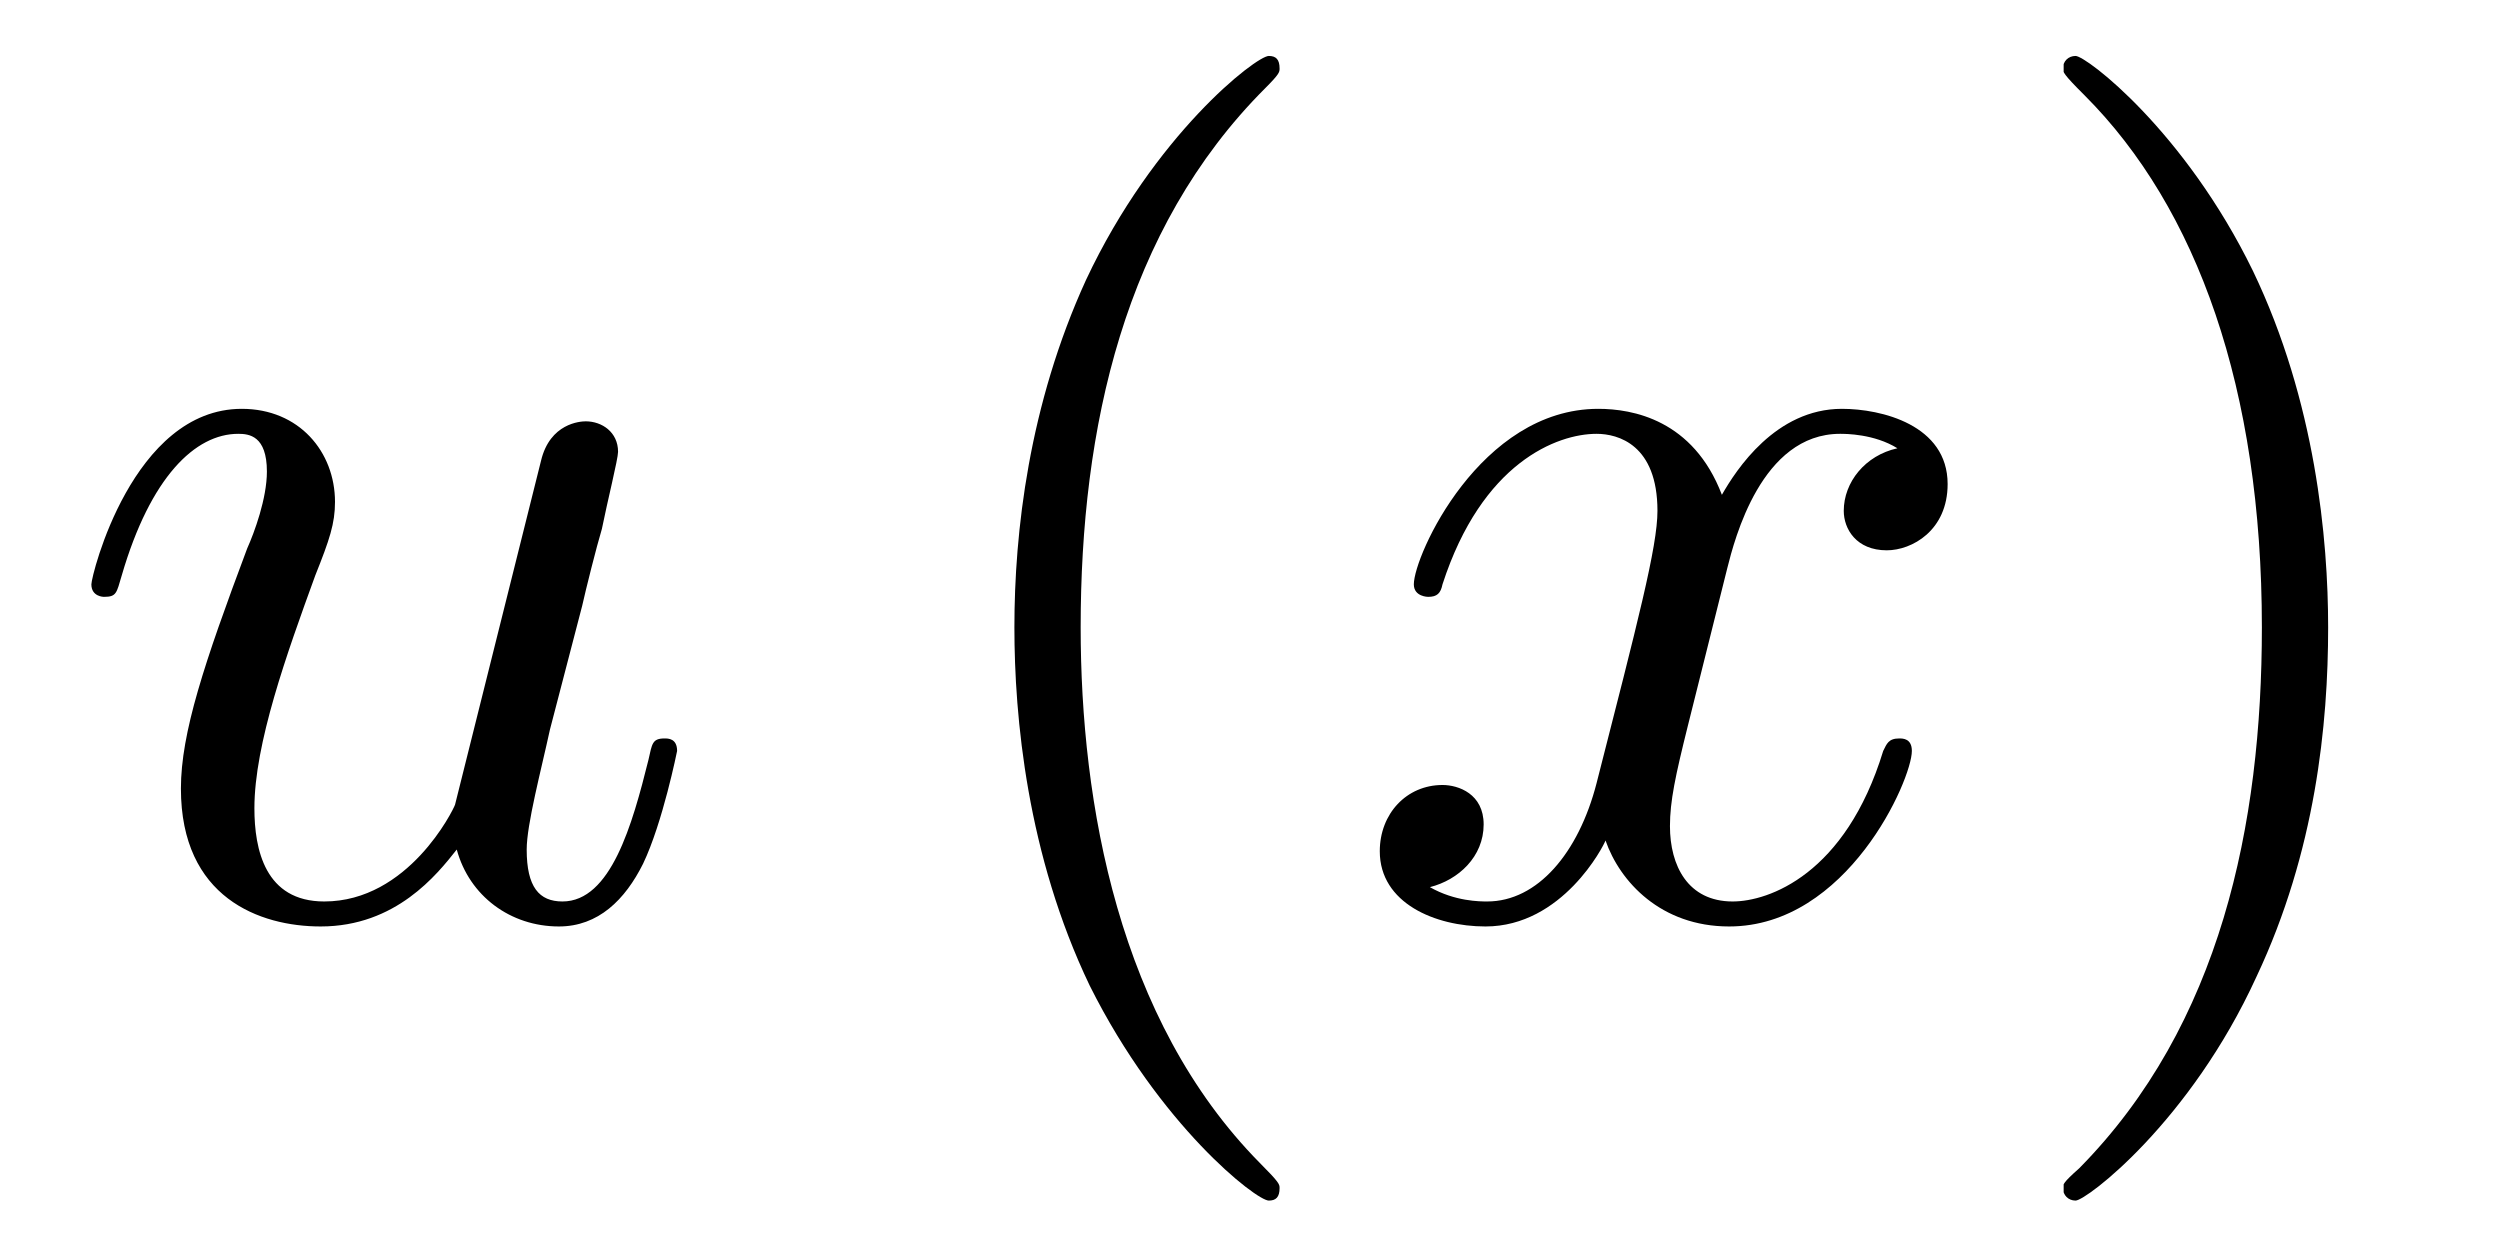
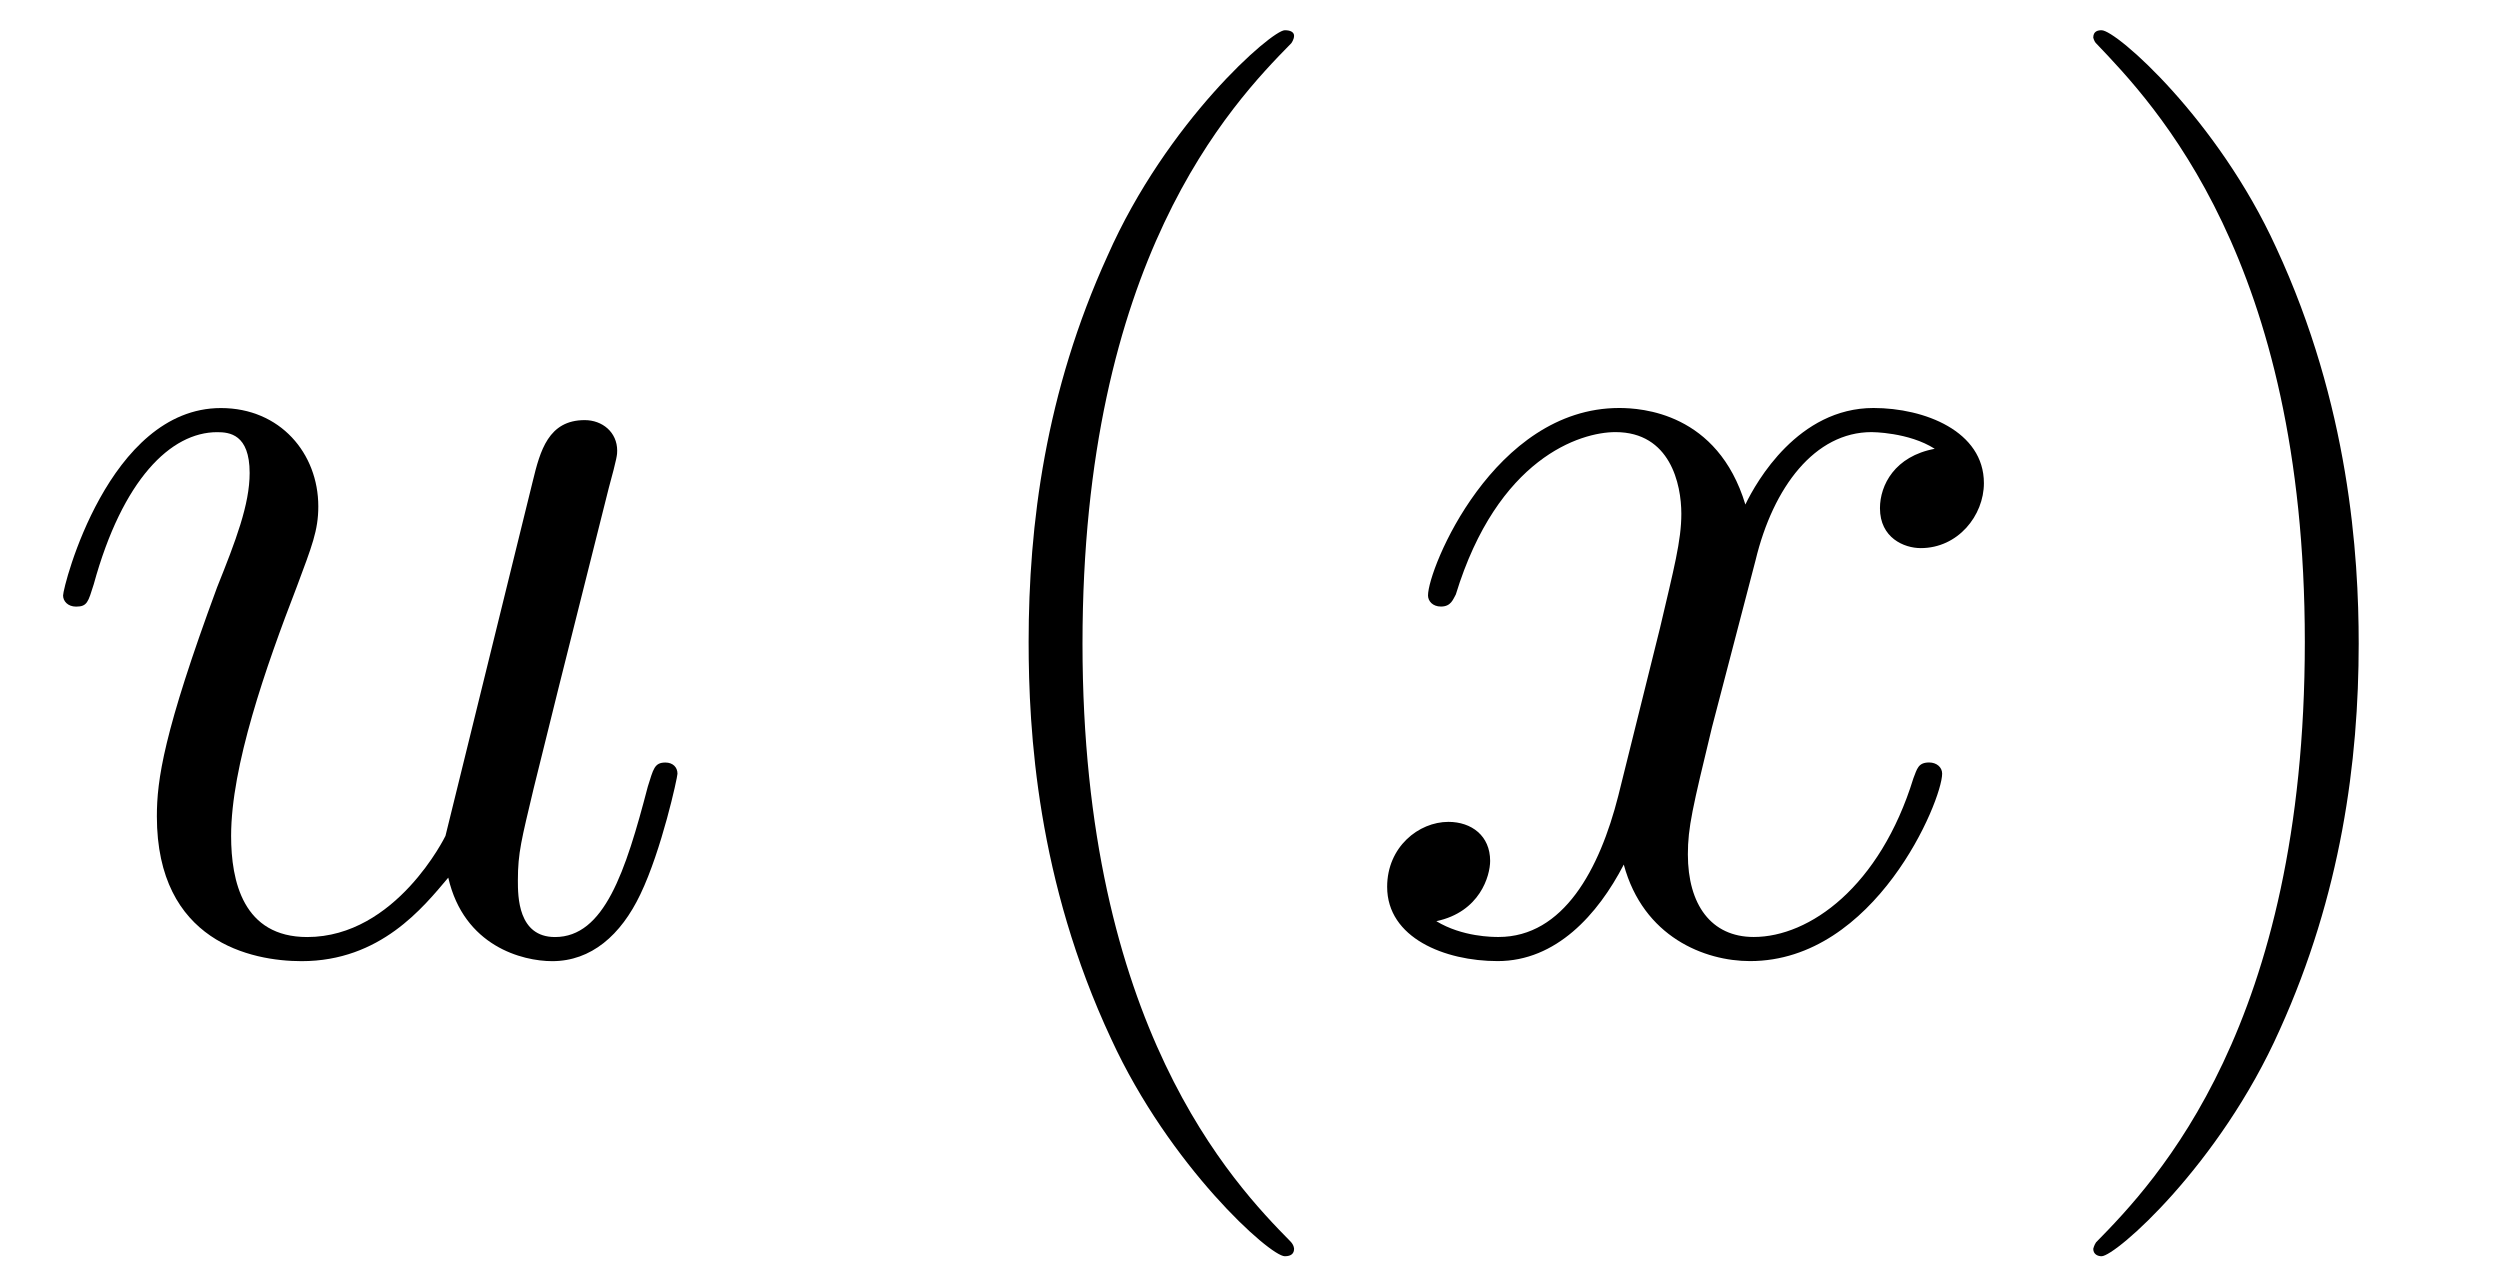
- <svg xmlns="http://www.w3.org/2000/svg" xmlns:xlink="http://www.w3.org/1999/xlink" viewBox="0 0 21.806 10.963" version="1.2">
+ <svg xmlns="http://www.w3.org/2000/svg" xmlns:xlink="http://www.w3.org/1999/xlink" viewBox="0 0 42.09 21.626" version="1.2">
  <defs>
    <g>
      <symbol overflow="visible" id="glyph0-0">
        <path style="stroke:none;" d="" />
      </symbol>
      <symbol overflow="visible" id="glyph0-1">
-         <path style="stroke:none;" d="M 5.406 -1.422 C 5.406 -1.531 5.328 -1.531 5.297 -1.531 C 5.188 -1.531 5.188 -1.484 5.156 -1.344 C 5.016 -0.781 4.828 -0.109 4.406 -0.109 C 4.203 -0.109 4.094 -0.234 4.094 -0.562 C 4.094 -0.781 4.219 -1.25 4.297 -1.609 L 4.578 -2.688 C 4.609 -2.828 4.703 -3.203 4.75 -3.359 C 4.797 -3.594 4.891 -3.969 4.891 -4.031 C 4.891 -4.203 4.75 -4.297 4.609 -4.297 C 4.562 -4.297 4.297 -4.281 4.219 -3.953 L 3.469 -0.953 C 3.453 -0.906 3.062 -0.109 2.328 -0.109 C 1.812 -0.109 1.719 -0.562 1.719 -0.922 C 1.719 -1.484 2 -2.266 2.25 -2.953 C 2.375 -3.266 2.422 -3.406 2.422 -3.594 C 2.422 -4.031 2.109 -4.406 1.609 -4.406 C 0.656 -4.406 0.297 -2.953 0.297 -2.875 C 0.297 -2.766 0.406 -2.766 0.406 -2.766 C 0.516 -2.766 0.516 -2.797 0.562 -2.953 C 0.812 -3.812 1.203 -4.188 1.578 -4.188 C 1.672 -4.188 1.828 -4.172 1.828 -3.859 C 1.828 -3.625 1.719 -3.328 1.656 -3.188 C 1.281 -2.188 1.078 -1.578 1.078 -1.094 C 1.078 -0.141 1.766 0.109 2.297 0.109 C 2.953 0.109 3.312 -0.344 3.484 -0.562 C 3.594 -0.156 3.953 0.109 4.375 0.109 C 4.719 0.109 4.953 -0.125 5.109 -0.438 C 5.281 -0.797 5.406 -1.422 5.406 -1.422 Z M 5.406 -1.422 " />
+         <path style="stroke:none;" d="M 10.906 -2.953 C 10.906 -3.062 10.828 -3.141 10.703 -3.141 C 10.516 -3.141 10.5 -3.031 10.406 -2.734 C 10.031 -1.297 9.672 -0.203 8.844 -0.203 C 8.219 -0.203 8.219 -0.891 8.219 -1.156 C 8.219 -1.625 8.281 -1.844 8.484 -2.703 L 8.906 -4.406 L 9.75 -7.766 C 9.891 -8.281 9.891 -8.328 9.891 -8.391 C 9.891 -8.703 9.641 -8.906 9.344 -8.906 C 8.734 -8.906 8.594 -8.391 8.469 -7.875 L 7 -1.906 C 7 -1.906 6.172 -0.203 4.672 -0.203 C 3.594 -0.203 3.391 -1.141 3.391 -1.906 C 3.391 -3.078 3.969 -4.734 4.5 -6.109 C 4.75 -6.781 4.859 -7.047 4.859 -7.453 C 4.859 -8.344 4.219 -9.109 3.219 -9.109 C 1.328 -9.109 0.562 -6.109 0.562 -5.953 C 0.562 -5.859 0.641 -5.766 0.781 -5.766 C 0.969 -5.766 0.984 -5.844 1.078 -6.141 C 1.562 -7.906 2.375 -8.703 3.156 -8.703 C 3.359 -8.703 3.703 -8.672 3.703 -8.016 C 3.703 -7.484 3.469 -6.875 3.156 -6.094 C 2.25 -3.641 2.141 -2.844 2.141 -2.234 C 2.141 -0.125 3.734 0.203 4.578 0.203 C 5.906 0.203 6.625 -0.703 7.047 -1.203 C 7.312 -0.047 8.297 0.203 8.797 0.203 C 9.453 0.203 9.953 -0.234 10.281 -0.922 C 10.641 -1.672 10.906 -2.891 10.906 -2.953 Z M 10.906 -2.953 " />
      </symbol>
      <symbol overflow="visible" id="glyph0-2">
-         <path style="stroke:none;" d="M 4.938 -1.422 C 4.938 -1.531 4.859 -1.531 4.828 -1.531 C 4.734 -1.531 4.719 -1.484 4.688 -1.422 C 4.359 -0.344 3.688 -0.109 3.375 -0.109 C 2.984 -0.109 2.828 -0.422 2.828 -0.766 C 2.828 -0.984 2.875 -1.203 2.984 -1.641 L 3.328 -3.016 C 3.391 -3.266 3.625 -4.188 4.312 -4.188 C 4.359 -4.188 4.609 -4.188 4.812 -4.062 C 4.531 -4 4.344 -3.766 4.344 -3.516 C 4.344 -3.359 4.453 -3.172 4.719 -3.172 C 4.938 -3.172 5.25 -3.344 5.25 -3.75 C 5.25 -4.266 4.672 -4.406 4.328 -4.406 C 3.75 -4.406 3.406 -3.875 3.281 -3.656 C 3.031 -4.312 2.5 -4.406 2.203 -4.406 C 1.172 -4.406 0.594 -3.125 0.594 -2.875 C 0.594 -2.766 0.719 -2.766 0.719 -2.766 C 0.797 -2.766 0.828 -2.797 0.844 -2.875 C 1.188 -3.938 1.844 -4.188 2.188 -4.188 C 2.375 -4.188 2.719 -4.094 2.719 -3.516 C 2.719 -3.203 2.547 -2.547 2.188 -1.141 C 2.031 -0.531 1.672 -0.109 1.234 -0.109 C 1.172 -0.109 0.953 -0.109 0.734 -0.234 C 0.984 -0.297 1.203 -0.5 1.203 -0.781 C 1.203 -1.047 0.984 -1.125 0.844 -1.125 C 0.531 -1.125 0.297 -0.875 0.297 -0.547 C 0.297 -0.094 0.781 0.109 1.219 0.109 C 1.891 0.109 2.25 -0.594 2.266 -0.641 C 2.391 -0.281 2.75 0.109 3.344 0.109 C 4.375 0.109 4.938 -1.172 4.938 -1.422 Z M 4.938 -1.422 " />
+         <path style="stroke:none;" d="M 9.922 -2.953 C 9.922 -3.062 9.828 -3.141 9.703 -3.141 C 9.516 -3.141 9.5 -3.031 9.438 -2.875 C 8.875 -1.047 7.688 -0.203 6.75 -0.203 C 6.031 -0.203 5.641 -0.75 5.641 -1.594 C 5.641 -2.047 5.719 -2.375 6.047 -3.734 L 6.781 -6.547 C 7.078 -7.781 7.781 -8.703 8.734 -8.703 C 8.734 -8.703 9.359 -8.703 9.797 -8.422 C 9.125 -8.297 8.875 -7.812 8.875 -7.422 C 8.875 -6.922 9.281 -6.75 9.562 -6.75 C 10.188 -6.75 10.625 -7.297 10.625 -7.844 C 10.625 -8.719 9.625 -9.109 8.766 -9.109 C 7.5 -9.109 6.797 -7.875 6.609 -7.484 C 6.141 -9.031 4.859 -9.109 4.484 -9.109 C 2.375 -9.109 1.266 -6.406 1.266 -5.953 C 1.266 -5.859 1.344 -5.766 1.484 -5.766 C 1.656 -5.766 1.688 -5.891 1.734 -5.969 C 2.438 -8.266 3.828 -8.703 4.422 -8.703 C 5.344 -8.703 5.531 -7.828 5.531 -7.328 C 5.531 -6.875 5.406 -6.406 5.172 -5.406 L 4.469 -2.578 C 4.156 -1.344 3.547 -0.203 2.453 -0.203 C 2.359 -0.203 1.844 -0.203 1.406 -0.469 C 2.141 -0.625 2.312 -1.234 2.312 -1.484 C 2.312 -1.906 2 -2.141 1.609 -2.141 C 1.109 -2.141 0.578 -1.719 0.578 -1.047 C 0.578 -0.188 1.547 0.203 2.438 0.203 C 3.422 0.203 4.125 -0.578 4.562 -1.422 C 4.891 -0.203 5.922 0.203 6.688 0.203 C 8.797 0.203 9.922 -2.5 9.922 -2.953 Z M 9.922 -2.953 " />
      </symbol>
      <symbol overflow="visible" id="glyph1-0">
        <path style="stroke:none;" d="" />
      </symbol>
      <symbol overflow="visible" id="glyph1-1">
-         <path style="stroke:none;" d="M 3.297 2.391 C 3.297 2.359 3.297 2.344 3.125 2.172 C 1.891 0.922 1.562 -0.969 1.562 -2.5 C 1.562 -4.234 1.938 -5.969 3.172 -7.203 C 3.297 -7.328 3.297 -7.344 3.297 -7.375 C 3.297 -7.453 3.266 -7.484 3.203 -7.484 C 3.094 -7.484 2.203 -6.797 1.609 -5.531 C 1.109 -4.438 0.984 -3.328 0.984 -2.5 C 0.984 -1.719 1.094 -0.516 1.641 0.625 C 2.25 1.844 3.094 2.5 3.203 2.5 C 3.266 2.5 3.297 2.469 3.297 2.391 Z M 3.297 2.391 " />
+         <path style="stroke:none;" d="M 6.328 5.047 C 6.328 5.047 6.328 4.984 6.266 4.922 C 5.312 3.953 2.766 1.297 2.766 -5.141 C 2.766 -11.594 5.266 -14.219 6.281 -15.25 C 6.281 -15.25 6.328 -15.312 6.328 -15.375 C 6.328 -15.438 6.266 -15.469 6.172 -15.469 C 5.953 -15.469 4.188 -13.938 3.188 -11.672 C 2.141 -9.375 1.859 -7.141 1.859 -5.172 C 1.859 -3.672 2 -1.156 3.25 1.516 C 4.234 3.656 5.922 5.172 6.172 5.172 C 6.281 5.172 6.328 5.125 6.328 5.047 Z M 6.328 5.047 " />
      </symbol>
      <symbol overflow="visible" id="glyph1-2">
-         <path style="stroke:none;" d="M 2.875 -2.5 C 2.875 -3.266 2.766 -4.469 2.219 -5.609 C 1.625 -6.828 0.766 -7.484 0.672 -7.484 C 0.609 -7.484 0.562 -7.438 0.562 -7.375 C 0.562 -7.344 0.562 -7.328 0.75 -7.141 C 1.734 -6.156 2.297 -4.578 2.297 -2.5 C 2.297 -0.781 1.938 0.969 0.703 2.219 C 0.562 2.344 0.562 2.359 0.562 2.391 C 0.562 2.453 0.609 2.5 0.672 2.5 C 0.766 2.5 1.672 1.812 2.25 0.547 C 2.766 -0.547 2.875 -1.656 2.875 -2.5 Z M 2.875 -2.5 " />
+         <path style="stroke:none;" d="M 5.438 -5.141 C 5.438 -6.625 5.281 -9.156 4.047 -11.812 C 3.062 -13.969 1.359 -15.469 1.109 -15.469 C 1.047 -15.469 0.969 -15.453 0.969 -15.344 C 0.969 -15.344 0.984 -15.281 1.016 -15.25 C 2 -14.219 4.531 -11.594 4.531 -5.172 C 4.531 1.281 2.031 3.906 1.016 4.938 C 0.984 4.984 0.969 5.047 0.969 5.047 C 0.969 5.141 1.047 5.172 1.109 5.172 C 1.344 5.172 3.094 3.641 4.109 1.359 C 5.141 -0.922 5.438 -3.156 5.438 -5.141 Z M 5.438 -5.141 " />
      </symbol>
    </g>
    <clipPath id="clip1">
-       <path d="M 8 0 L 12 0 L 12 10.965 L 8 10.965 Z M 8 0 " />
+       <path d="M 17 0 L 22 0 L 22 21.625 L 17 21.625 Z M 17 0 " />
    </clipPath>
    <clipPath id="clip2">
-       <path d="M 18 0 L 21 0 L 21 10.965 L 18 10.965 Z M 18 0 " />
+       <path d="M 35 0 L 40 0 L 40 21.625 L 35 21.625 Z M 35 0 " />
    </clipPath>
  </defs>
  <g id="surface1">
    <g style="fill:rgb(0%,0%,0%);fill-opacity:1;">
-       <use xlink:href="#glyph0-1" x="0.5" y="7.972" />
+       <use xlink:href="#glyph0-1" x="0.5" y="15.979" />
    </g>
    <g clip-path="url(#clip1)" clip-rule="nonzero">
      <g style="fill:rgb(0%,0%,0%);fill-opacity:1;">
-         <use xlink:href="#glyph1-1" x="7.864" y="7.972" />
+         <use xlink:href="#glyph1-1" x="15.459" y="15.978" />
      </g>
    </g>
    <g style="fill:rgb(0%,0%,0%);fill-opacity:1;">
-       <use xlink:href="#glyph0-2" x="11.738" y="7.972" />
+       <use xlink:href="#glyph0-2" x="22.776" y="15.978" />
    </g>
    <g clip-path="url(#clip2)" clip-rule="nonzero">
      <g style="fill:rgb(0%,0%,0%);fill-opacity:1;">
-         <use xlink:href="#glyph1-2" x="17.432" y="7.972" />
+         <use xlink:href="#glyph1-2" x="34.273" y="15.978" />
      </g>
    </g>
  </g>
</svg>
